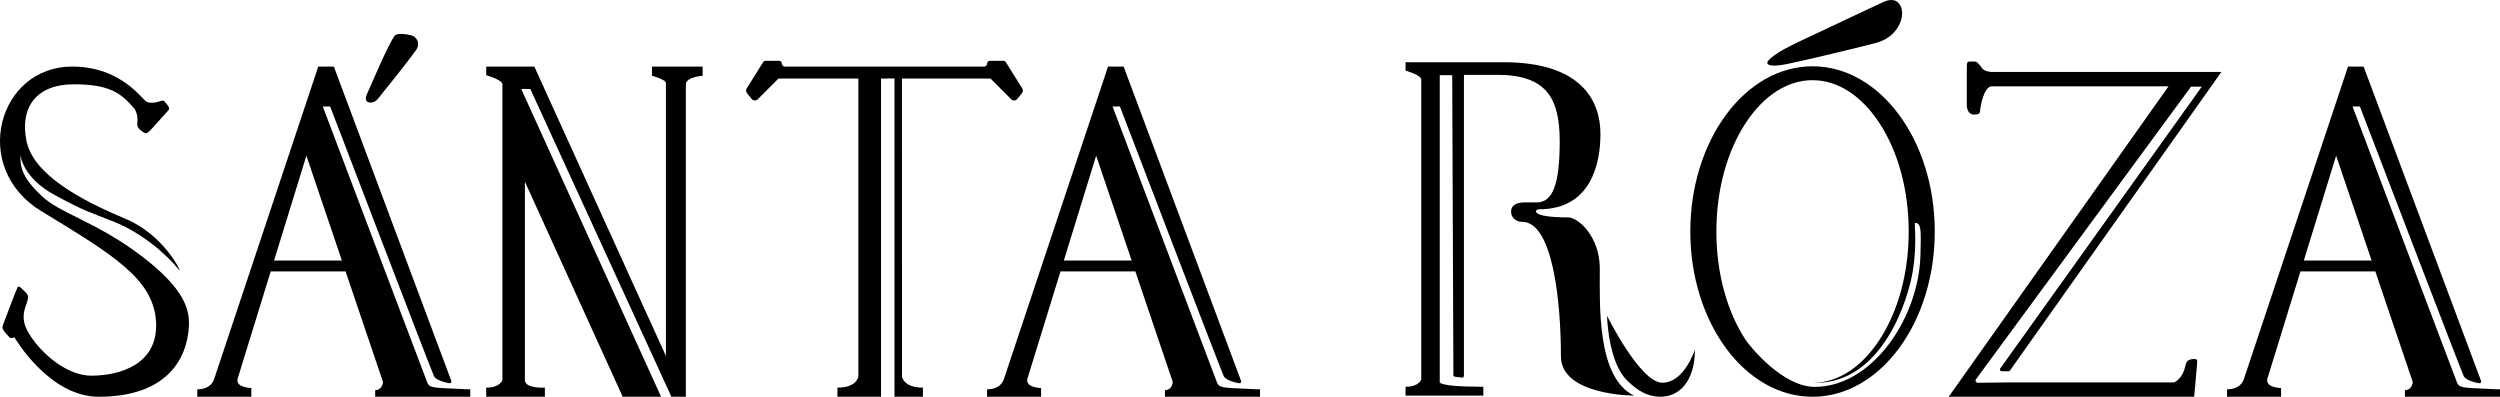
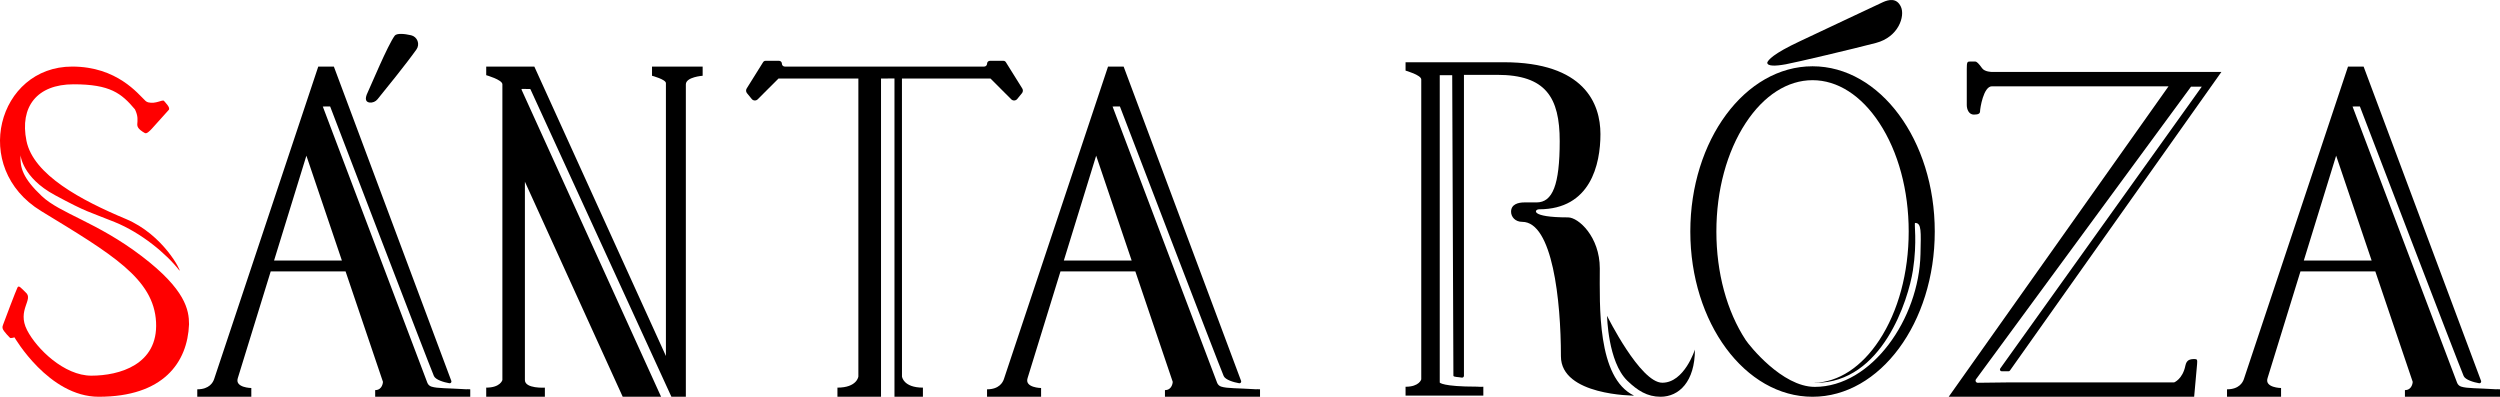
<svg xmlns="http://www.w3.org/2000/svg" viewBox="0 0 2241.158 355.681">
-   <path d="M64.669,59.681c-66.552,0-91.437,90.746-27.778,129.52S137.858,249.865,139.902,288.74c2.009,38.207-32.973,48.033-58.007,48.033-24.312,0-48.967-23.978-57.621-40.805-9.352-18.184,6.235-27.536-1.273-33.85-4.379-4.226-6.127-6.648-7.338-4.361s-11.569,29.595-12.914,33.362c-.942,2.421-.673,3.498.942,5.785a55.317,55.317,0,0,0,5.246,5.919c.673.673,4.036-.404,4.036-.404s30.741,53.261,75.531,53.261c57.836,0,79.611-30.64,80.959-64.943,0-12.864-3.161-31.186-42.358-61.05-40.367-30.756-72.986-38.143-89.732-53.972S17.76,150.353,18.448,139.112c0,0,1.376,19.958,30.739,35.786s29.634,14.469,53.491,24.104,46.527,28.428,58.226,43.569c1.835,1.147-14.197-32.087-48.174-46.315-39.887-16.703-82.812-39.48-89.006-69.99S33.13,75.569,65.934,75.569s42.898,8.029,55.056,22.481c2.982,6.194,2.294,9.635,2.065,13.535s5.2,6.771,6.805,7.688,4.173-1.645,6.364-4.004,13.144-14.661,14.998-16.683-2.912-6.505-4.26-8.19c-1.545-1.304-7.268,3.042-14.092,1.359a5.577,5.577,0,0,1-2.462-1.344C123.829,84.274,104.999,59.681,64.669,59.681Z" transform="translate(0 0.00002)" />
+   <style />
+   <path fill="red" d="M64.669,59.681c-66.552,0-91.437,90.746-27.778,129.52S137.858,249.865,139.902,288.74c2.009,38.207-32.973,48.033-58.007,48.033-24.312,0-48.967-23.978-57.621-40.805-9.352-18.184,6.235-27.536-1.273-33.85-4.379-4.226-6.127-6.648-7.338-4.361s-11.569,29.595-12.914,33.362c-.942,2.421-.673,3.498.942,5.785a55.317,55.317,0,0,0,5.246,5.919c.673.673,4.036-.404,4.036-.404s30.741,53.261,75.531,53.261c57.836,0,79.611-30.64,80.959-64.943,0-12.864-3.161-31.186-42.358-61.05-40.367-30.756-72.986-38.143-89.732-53.972S17.76,150.353,18.448,139.112c0,0,1.376,19.958,30.739,35.786s29.634,14.469,53.491,24.104,46.527,28.428,58.226,43.569c1.835,1.147-14.197-32.087-48.174-46.315-39.887-16.703-82.812-39.48-89.006-69.99S33.13,75.569,65.934,75.569s42.898,8.029,55.056,22.481c2.982,6.194,2.294,9.635,2.065,13.535s5.2,6.771,6.805,7.688,4.173-1.645,6.364-4.004,13.144-14.661,14.998-16.683-2.912-6.505-4.26-8.19c-1.545-1.304-7.268,3.042-14.092,1.359a5.577,5.577,0,0,1-2.462-1.344C123.829,84.274,104.999,59.681,64.669,59.681Z" transform="translate(0 0.00002)" />
  <path d="M470.553,162.894V340.661c0,7.96,17.909,6.833,17.909,6.833v8.187h-52.59v-8.187c12.792,0,14.498-6.833,14.498-6.833V75.574c0-4.085-14.498-8.17-14.498-8.17V59.681h43.138L596.967,319.149V74.527c0-3.329-12.464-6.612-12.464-6.612v-8.234h45.399v8.234s-15.064,1.063-15.064,7.722V355.681h-12.948L475.551,80.066a.462.462,0,0,0-.414-.269l-7.18-.083a.461.461,0,0,0-.425.652L592.642,355.681H558.238Z" transform="translate(0 0.00002)" />
  <path d="M789.797,70.404V355.681H750.733v-8.187c17.617,0,18.766-9.962,18.766-9.962V70.404h-71.617L679.266,89.021a3.615,3.615,0,0,1-5.359-.273l-4.264-5.233a3.615,3.615,0,0,1-.264-4.198l14.723-23.59a2.585,2.585,0,0,1,2.193-1.216H698.361a2.585,2.585,0,0,1,2.585,2.585h0a2.585,2.585,0,0,0,2.585,2.585H882.283a2.585,2.585,0,0,0,2.585-2.585h0a2.585,2.585,0,0,1,2.585-2.585h12.066a2.585,2.585,0,0,1,2.193,1.216l14.723,23.59a3.615,3.615,0,0,1-.264,4.198l-4.264,5.233a3.615,3.615,0,0,1-5.359.273L887.932,70.404H808.563l.03,267.128s1.149,9.962,18.766,9.962v8.187H801.861V70.34Z" transform="translate(0 0.00002)" />
  <path d="M329.677,82.703c2.295-4.675,17.931-42.381,24.24-50.792,1.844-2.211,8.474-1.74,14.625-.3A8.192,8.192,0,0,1,373.348,44.309c-8.93,12.646-28.581,36.894-34.884,44.626a7.957,7.957,0,0,1-7.19,2.976C328.518,91.525,326.328,89.526,329.677,82.703Z" transform="translate(0 0.00002)" />
  <path d="M1126.565,348.882v.118c-17.74-1.123-26.414-.696-31.837-2.426a5.754,5.754,0,0,1-3.632-3.456L997.379,95.489l6.575-.063s88.947,232.364,93.044,241.677c1.478,3.358,8.766,5.568,13.874,6.462a1.567,1.567,0,0,0,1.728-2.097L1007.296,59.681H993.316s-92.483,277.677-93.41,280.322-4.094,9.008-15.057,9.008v6.67h48.448v-7.839s-14.818-.218-12.143-8.751l29.537-95.808h67.093l33.528,99.037s-.255,7.399-6.974,7.399v5.963H1129.565v-6.681S1128.347,349.023,1126.565,348.882Zm-172.883-115.3L982.67,139.558l31.831,94.024Z" transform="translate(0 0.00002)" />
  <path d="M418.563,348.882v.118c-17.74-1.123-26.414-.696-31.837-2.426a5.754,5.754,0,0,1-3.632-3.456L289.377,95.489l6.575-.063s88.947,232.364,93.044,241.677c1.478,3.358,8.766,5.568,13.874,6.462a1.567,1.567,0,0,0,1.728-2.097L299.294,59.681H285.314S192.831,337.357,191.904,340.003s-4.094,9.008-15.057,9.008v6.67H225.295v-7.839s-14.818-.218-12.143-8.751l29.537-95.808h67.093l33.528,99.037s-.255,7.399-6.974,7.399v5.963h85.226v-6.681S420.345,349.023,418.563,348.882Zm-172.883-115.3,28.988-94.024L306.499,233.582Z" transform="translate(0 0.00002)" />
  <path d="M1434.159,240.638c0-28.404-19.149-45.753-28.416-45.753-34.809,0-30.151-7.259-26.026-7.259,46.098,0,55.02-40.168,55.02-67.43s-14.375-64.399-86.743-64.399H1260.032v7.497s14.073,3.965,14.073,7.931V340.079s-1.656,6.633-14.073,6.633v7.947h69.724v-7.947a46.538,46.538,0,0,1-5.962-.098h0c-30.882,0-33.116-3.665-33.116-3.665V67.389h11.179s1.068,265.368,1.068,269.444c0,1.221,4.307,1.076,7.468,1.675a1.669,1.669,0,0,0,1.979-1.643V67.095h29.81c43.525,0,56.04,20.207,56.04,59.466s-6.384,54.898-20.746,54.898h-10.907c-5.552,0-11.95,1.654-11.95,8.349,0,4.596,3.714,9.064,9.957,9.064,27.2,0,34.732,70.392,34.732,120.531,0,35.255,65.578,35.255,65.578,35.255C1431.478,338.681,1434.159,273.513,1434.159,240.638Z" transform="translate(0 0.00002)" />
  <path d="M1490.187,343.103c-19.827,0-49.518-59.977-49.518-59.977s.756,41.327,18.132,58.14c9.17,8.873,17.94,14.414,29.837,14.414,16.543,0,30.794-13.569,30.794-42.318C1519.432,313.363,1510.014,343.103,1490.187,343.103Z" transform="translate(0 0.00002)" />
  <path d="M1600.996,57.603c9.85-1.814,60.279-13.765,80.689-19.104,20.409-5.34,26.224-24.088,22.427-32.394-3.797-8.306-11.035-6.408-15.9-4.272s-51.261,24.207-74.875,35.242-28.36,16.731-29.072,19.104C1584.384,59.383,1591.146,59.417,1600.996,57.603Z" transform="translate(0 0.00002)" />
  <path d="M1624.873,59.417c-60.513,0-109.569,66.321-109.569,148.132s49.055,148.132,109.569,148.132c60.513,0,109.568-66.321,109.568-148.132S1685.386,59.417,1624.873,59.417Zm2.753,283.798c59.865,0,83.186-74.76,87.226-100.836s.84-42.511,2.005-42.529c5.813,0,5.214,7.704,4.79,27.838-1.224,58.029-43.705,119.132-94.755,119.132-29.456,0-59.029-37.564-61.902-41.94-16.974-25.848-26.321-60.415-26.321-97.332s9.348-71.483,26.321-97.331c16.232-24.72,37.5-38.334,59.884-38.334,22.384,0,43.651,13.614,59.884,38.334,16.973,25.847,26.321,60.414,26.321,97.331s-9.348,71.484-26.321,97.332c-15.92,24.244-36.684,37.796-58.594,38.309C1626.648,343.202,1627.134,343.214,1627.626,343.214Z" transform="translate(0 0.00002)" />
  <path d="M2238.158,348.882v.118c-17.74-1.123-26.414-.696-31.837-2.426a5.754,5.754,0,0,1-3.632-3.456L2108.972,95.489l6.575-.063s88.947,232.364,93.044,241.677c1.478,3.358,8.766,5.568,13.874,6.462a1.567,1.567,0,0,0,1.728-2.096L2118.889,59.681h-13.98s-92.483,277.677-93.41,280.322-4.094,9.008-15.057,9.008v6.67h48.448v-7.839s-14.818-.218-12.143-8.751l29.538-95.808h67.093l33.528,99.037s-.255,7.399-6.975,7.399v5.963h85.226v-6.681S2239.939,349.023,2238.158,348.882Zm-172.883-115.3,28.988-94.024,31.831,94.024Z" transform="translate(0 0.00002)" />
  <path d="M1794.447,332.85h6.094a1.593,1.593,0,0,0,1.3-.672L1991.401,64.494H1785.664V64.489s-6.374.005-8.736-3.274c-3.113-4.321-4.825-6.031-6.203-6.031h-4.825c-2.286,0-2.757.475-2.757,6.72V94.127c0,3.963,1.896,8.616,6.376,8.616s5.551-1.158,5.551-3.226,2.961-22.148,10.594-22.148h158.354L1746.932,355.681h220.05s2.351-25.454,2.623-29.252c.271-3.798.207-4.548-2.252-4.548-4.372,0-7.104.82-8.197,5.737-2.459,12.294-10.109,15.187-10.109,15.187H1800.875l-27.858.341a1.974,1.974,0,0,1-1.615-3.143L1964.169,77.69h9.647L1793.151,330.33A1.593,1.593,0,0,0,1794.447,332.85Z" transform="translate(0 0.00002)" />
</svg>
